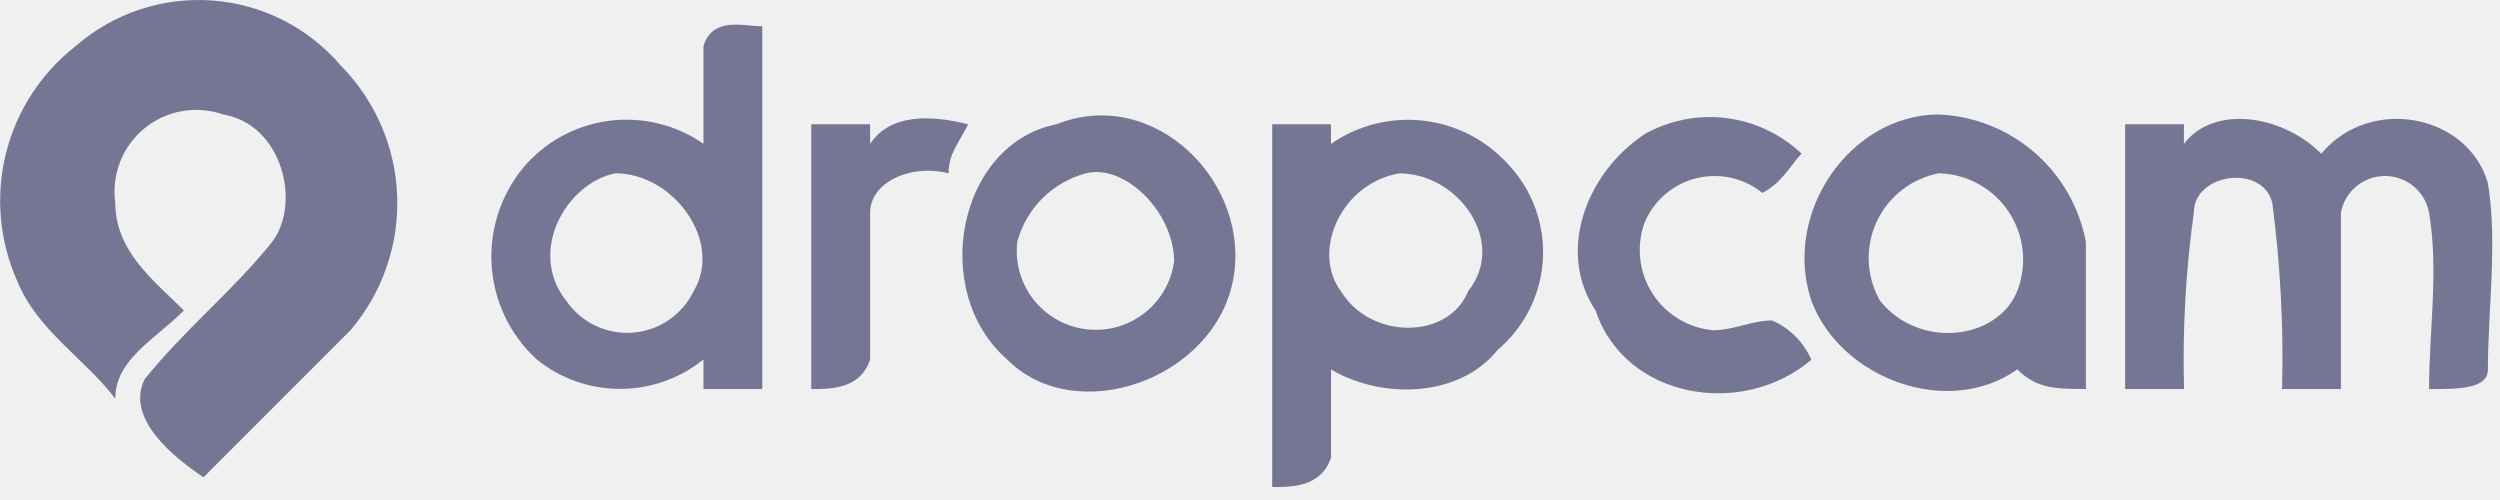
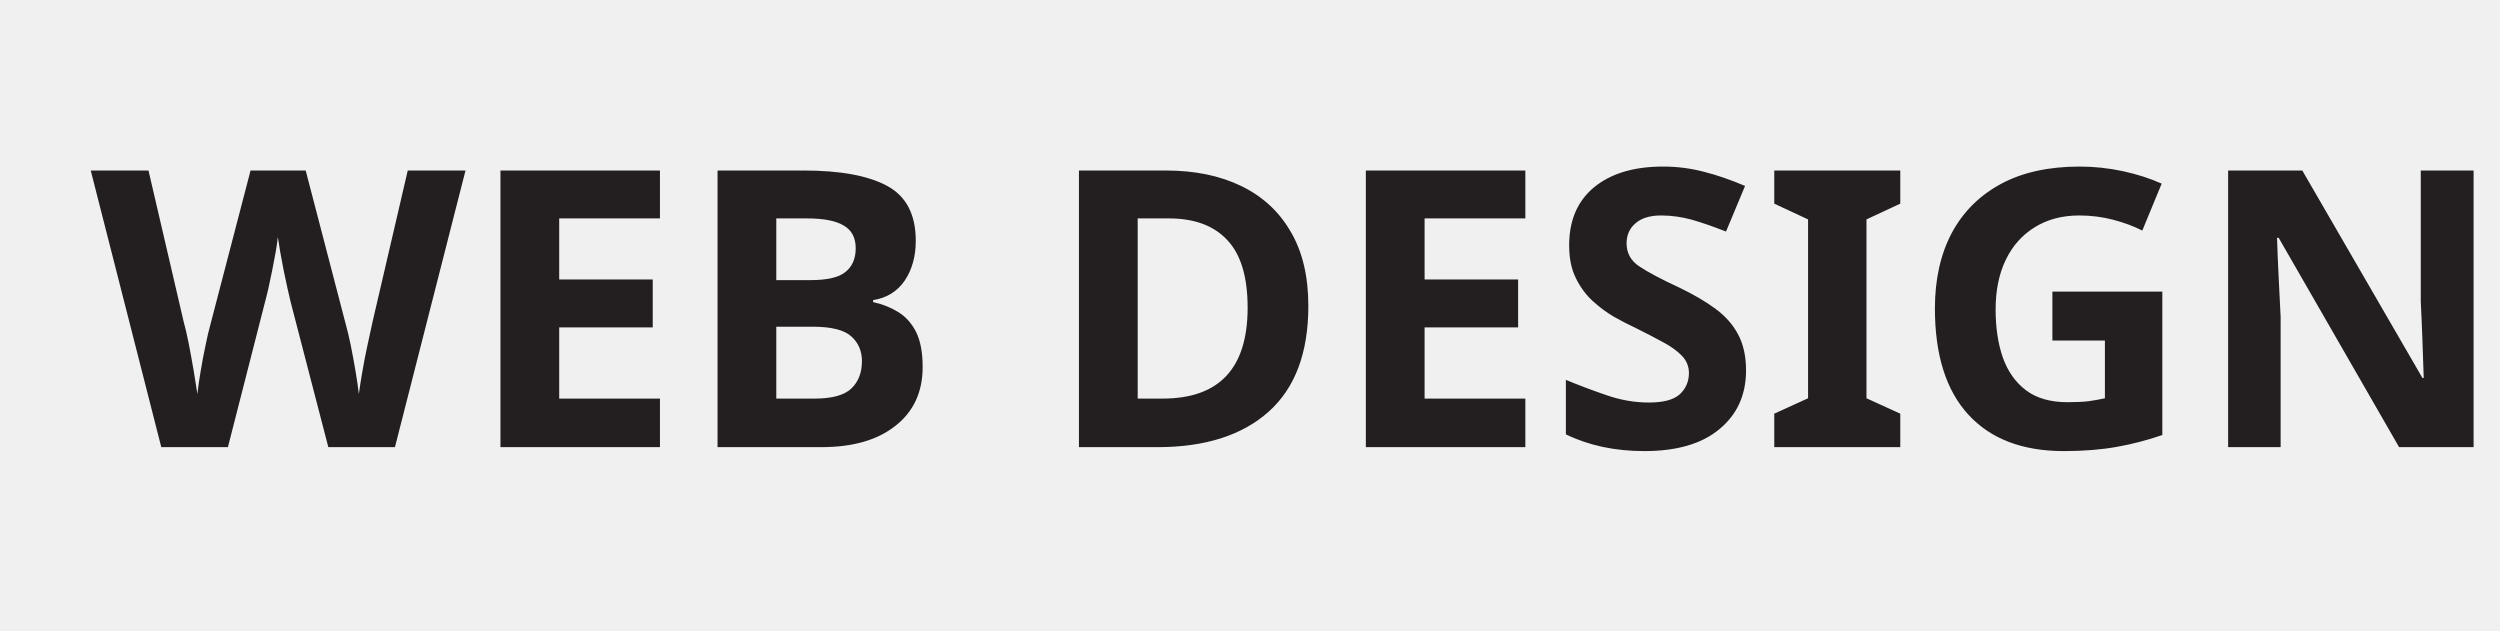
- <svg xmlns="http://www.w3.org/2000/svg" width="120" height="24" viewBox="0 0 120 24" fill="none">
-   <g clip-path="url(#clip0_14_11)">
-     <path fill-rule="evenodd" clip-rule="evenodd" d="M3.646 2.201C4.54 1.424 5.579 0.831 6.703 0.458C7.827 0.084 9.014 -0.063 10.196 0.024C11.377 0.112 12.53 0.432 13.586 0.967C14.643 1.502 15.584 2.241 16.354 3.142C18.009 4.816 18.977 7.051 19.064 9.404C19.151 11.757 18.352 14.057 16.824 15.849L9.768 22.908C8.352 21.967 6.003 20.084 6.944 18.201C8.827 15.848 11.177 13.969 13.063 11.612C14.479 9.73 13.533 5.964 10.71 5.494C10.076 5.272 9.397 5.217 8.736 5.334C8.075 5.451 7.455 5.735 6.936 6.16C6.416 6.584 6.014 7.135 5.769 7.76C5.523 8.384 5.442 9.061 5.533 9.726C5.533 12.079 7.416 13.491 8.827 14.903C7.411 16.319 5.533 17.256 5.533 19.136C4.117 17.253 1.769 15.842 0.827 13.488C-0.034 11.562 -0.223 9.403 0.288 7.357C0.799 5.311 1.981 3.496 3.646 2.201Z" fill="#757693" />
-     <path fill-rule="evenodd" clip-rule="evenodd" d="M33.766 2.199C34.236 0.784 35.648 1.259 36.589 1.259V18.671H33.766V17.255C32.633 18.169 31.221 18.667 29.766 18.667C28.31 18.667 26.898 18.169 25.765 17.255C24.462 16.065 23.681 14.408 23.593 12.646C23.505 10.883 24.117 9.156 25.295 7.842C26.355 6.688 27.797 5.957 29.354 5.784C30.911 5.611 32.479 6.008 33.766 6.902V2.199ZM29.533 8.318C27.18 8.789 25.3 12.083 27.18 14.437C27.532 14.95 28.012 15.361 28.573 15.63C29.133 15.898 29.755 16.014 30.375 15.967C30.995 15.919 31.591 15.709 32.105 15.358C32.618 15.007 33.029 14.527 33.299 13.966C34.708 11.612 32.353 8.318 29.53 8.318H29.533Z" fill="#757693" />
-     <path fill-rule="evenodd" clip-rule="evenodd" d="M38.941 5.965H41.765V6.906C42.706 5.49 44.589 5.49 46.471 5.965C46.001 6.906 45.531 7.381 45.531 8.318C43.648 7.848 41.766 8.789 41.766 10.201V17.261C41.295 18.676 39.883 18.676 38.941 18.676V5.965Z" fill="#757693" />
-     <path fill-rule="evenodd" clip-rule="evenodd" d="M50.706 5.966C55.413 4.083 60.119 8.79 59.177 13.496C58.235 18.202 51.647 20.556 48.348 17.261C44.583 13.966 45.995 6.907 50.701 5.966H50.706ZM52.122 8.319C51.332 8.53 50.611 8.946 50.033 9.524C49.454 10.102 49.039 10.823 48.828 11.613C48.716 12.606 49 13.602 49.617 14.386C50.235 15.171 51.138 15.68 52.128 15.803C53.119 15.927 54.119 15.655 54.91 15.046C55.702 14.438 56.222 13.541 56.357 12.552C56.357 10.201 54.005 7.848 52.123 8.319H52.122Z" fill="#757693" />
-     <path fill-rule="evenodd" clip-rule="evenodd" d="M61.062 5.965H63.886V6.907C65.173 6.013 66.74 5.616 68.297 5.789C69.855 5.962 71.297 6.694 72.356 7.848C72.938 8.453 73.389 9.171 73.682 9.957C73.975 10.744 74.104 11.582 74.06 12.42C74.017 13.258 73.802 14.078 73.428 14.83C73.055 15.582 72.532 16.249 71.89 16.79C70.008 19.143 66.242 19.143 63.89 17.731V21.964C63.419 23.379 62.007 23.379 61.066 23.379V5.965H61.062ZM67.181 8.318C64.357 8.789 62.948 12.083 64.357 13.967C65.773 16.32 69.534 16.32 70.476 13.967C72.356 11.612 70.004 8.323 67.181 8.323V8.318Z" fill="#757693" />
-     <path fill-rule="evenodd" clip-rule="evenodd" d="M78.945 6.436C80.137 5.768 81.51 5.499 82.865 5.668C84.22 5.837 85.485 6.436 86.475 7.376C86.005 7.847 85.535 8.792 84.593 9.259C84.154 8.904 83.638 8.655 83.087 8.534C82.535 8.412 81.963 8.42 81.415 8.557C80.867 8.694 80.359 8.957 79.93 9.325C79.501 9.692 79.164 10.154 78.945 10.675C78.74 11.232 78.667 11.829 78.731 12.419C78.794 13.009 78.993 13.577 79.312 14.077C79.63 14.578 80.06 14.999 80.568 15.306C81.075 15.614 81.647 15.801 82.239 15.852C83.179 15.852 84.121 15.381 85.062 15.381C85.903 15.751 86.575 16.423 86.945 17.264C83.651 20.088 78.002 19.147 76.591 14.911C74.71 12.087 76.121 8.316 78.945 6.436Z" fill="#757693" />
-     <path fill-rule="evenodd" clip-rule="evenodd" d="M86.946 14.437C85.536 10.201 88.828 5.495 93.064 5.495C94.758 5.568 96.378 6.213 97.66 7.323C98.942 8.434 99.81 9.946 100.123 11.613V18.671C98.708 18.671 97.77 18.671 96.829 17.73C93.535 20.083 88.358 18.2 86.946 14.436V14.437ZM93.065 8.318C92.417 8.441 91.808 8.716 91.288 9.122C90.768 9.528 90.353 10.052 90.077 10.65C89.8 11.249 89.671 11.905 89.7 12.563C89.728 13.222 89.914 13.864 90.241 14.437C92.124 16.79 95.889 16.32 96.83 13.966C97.071 13.346 97.159 12.676 97.087 12.014C97.015 11.353 96.784 10.718 96.415 10.164C96.046 9.61 95.549 9.153 94.965 8.832C94.382 8.511 93.73 8.334 93.065 8.318Z" fill="#757693" />
-     <path fill-rule="evenodd" clip-rule="evenodd" d="M102.006 5.966H104.829V6.907C106.245 5.024 109.536 5.492 111.419 7.378C113.772 4.554 118.478 5.495 119.419 8.793C119.889 11.617 119.419 14.912 119.419 17.735C119.419 18.676 118.003 18.676 116.595 18.676C116.595 15.853 117.066 13.028 116.595 10.206C116.503 9.712 116.241 9.265 115.855 8.944C115.468 8.623 114.981 8.447 114.479 8.447C113.976 8.447 113.49 8.623 113.103 8.944C112.717 9.265 112.455 9.712 112.363 10.206V18.676H109.539C109.617 15.688 109.46 12.698 109.069 9.734C108.598 7.851 105.304 8.318 105.304 10.204C104.913 13.01 104.756 15.844 104.834 18.675H102.006V5.966Z" fill="#757693" />
-   </g>
+ <svg xmlns="http://www.w3.org/2000/svg" id="Layer_1" data-name="Layer 1" viewBox="0 0 119.03 30">
  <defs>
-     <clipPath id="clip0_14_11">
-       <rect width="119.627" height="23.375" fill="white" transform="translate(0.00125122)" />
-     </clipPath>
+     <style>
+       .cls-1 {
+         fill: #231f20;
+         font-family: Poppins-Bold, Poppins;
+         font-size: 18.46px;
+         font-weight: 700;
+       }
+ 
+       .cls-2 {
+         fill: none;
+       }
+     </style>
  </defs>
+   <rect class="cls-2" x="33.52" y="-11" width="52" height="52" />
+   <text class="cls-1" transform="translate(4.32 21.29)">
+     <tspan x="0" y="0">WEB DESIGN</tspan>
+   </text>
</svg>
